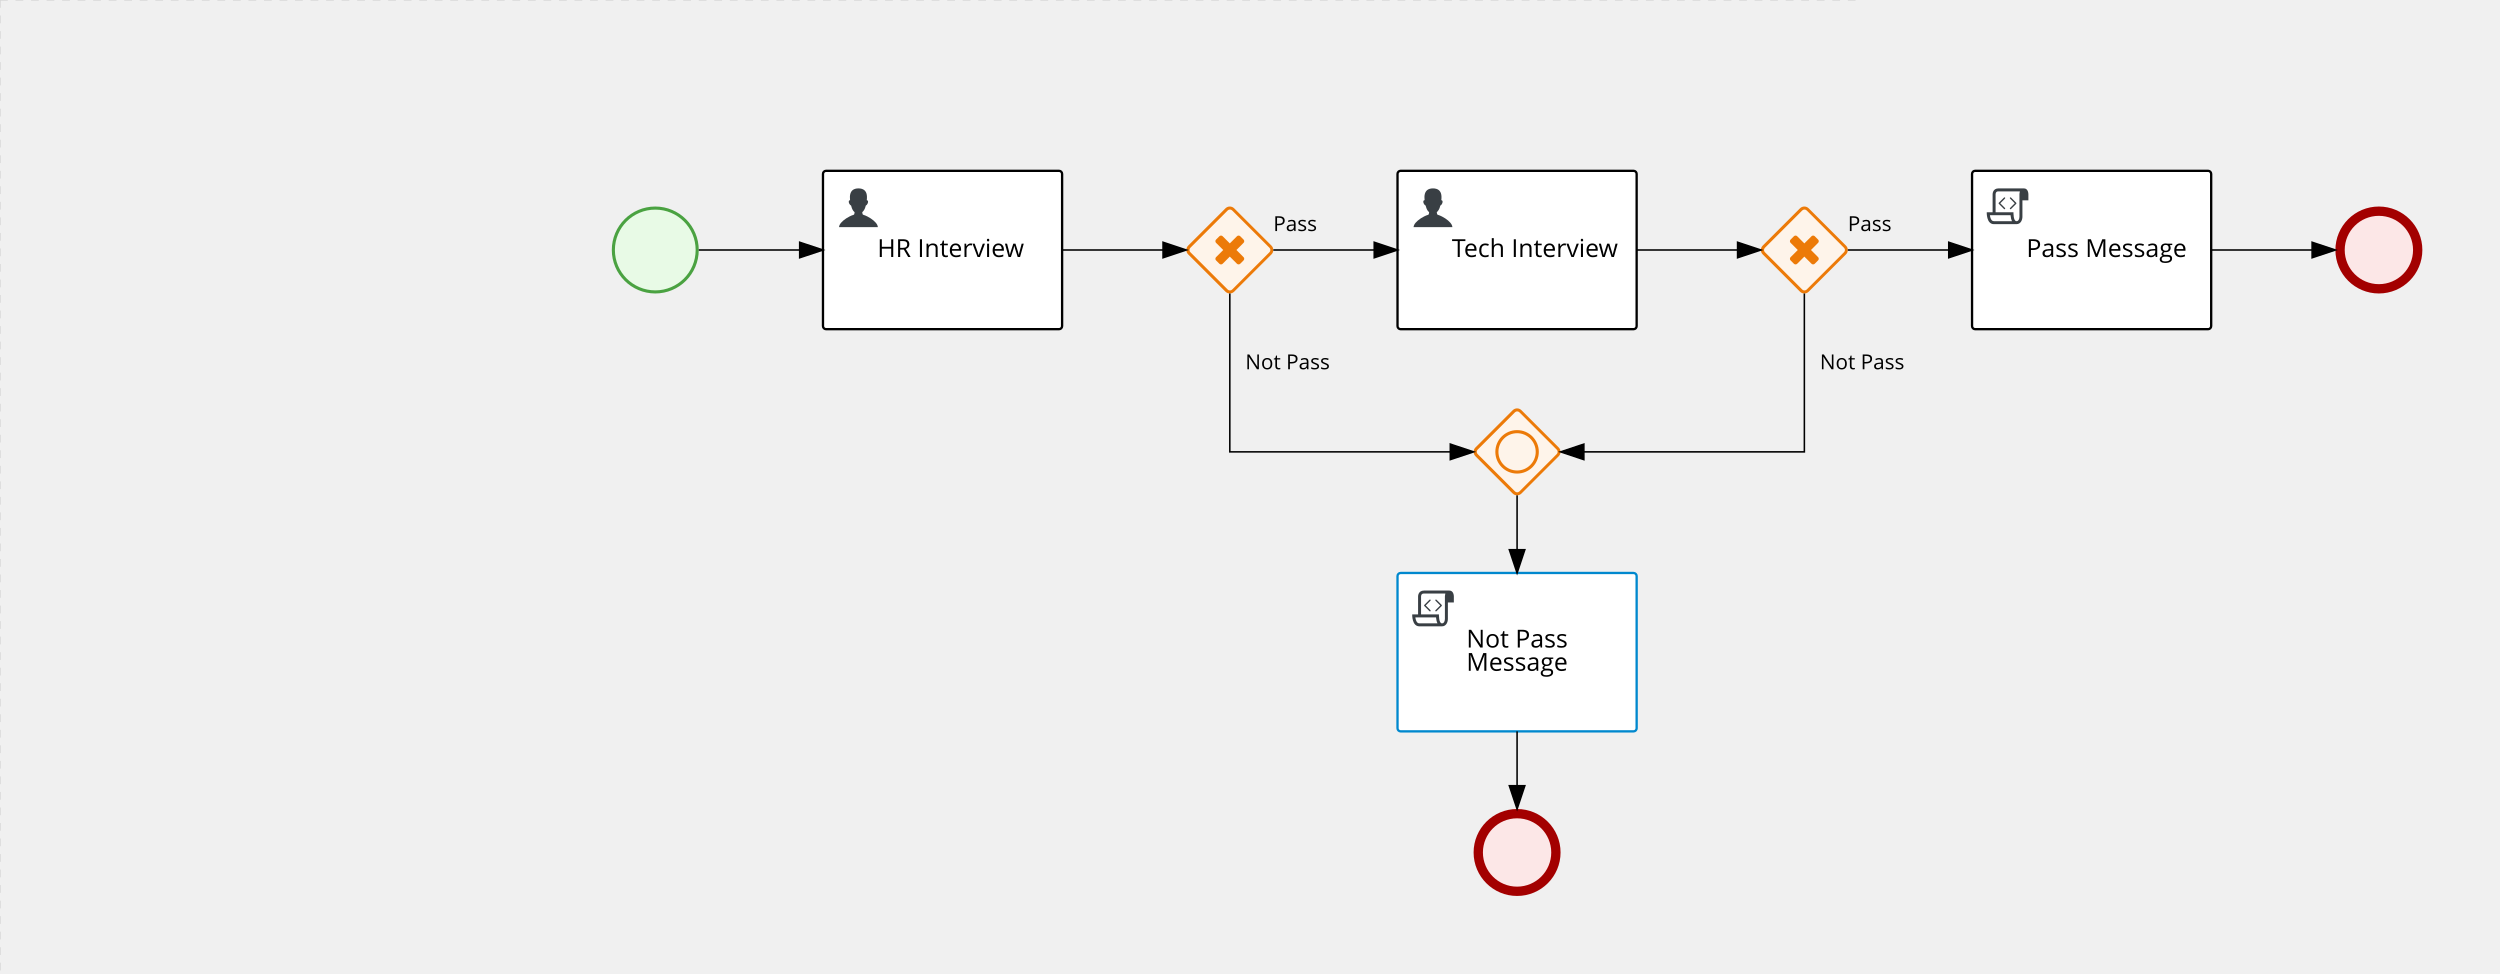
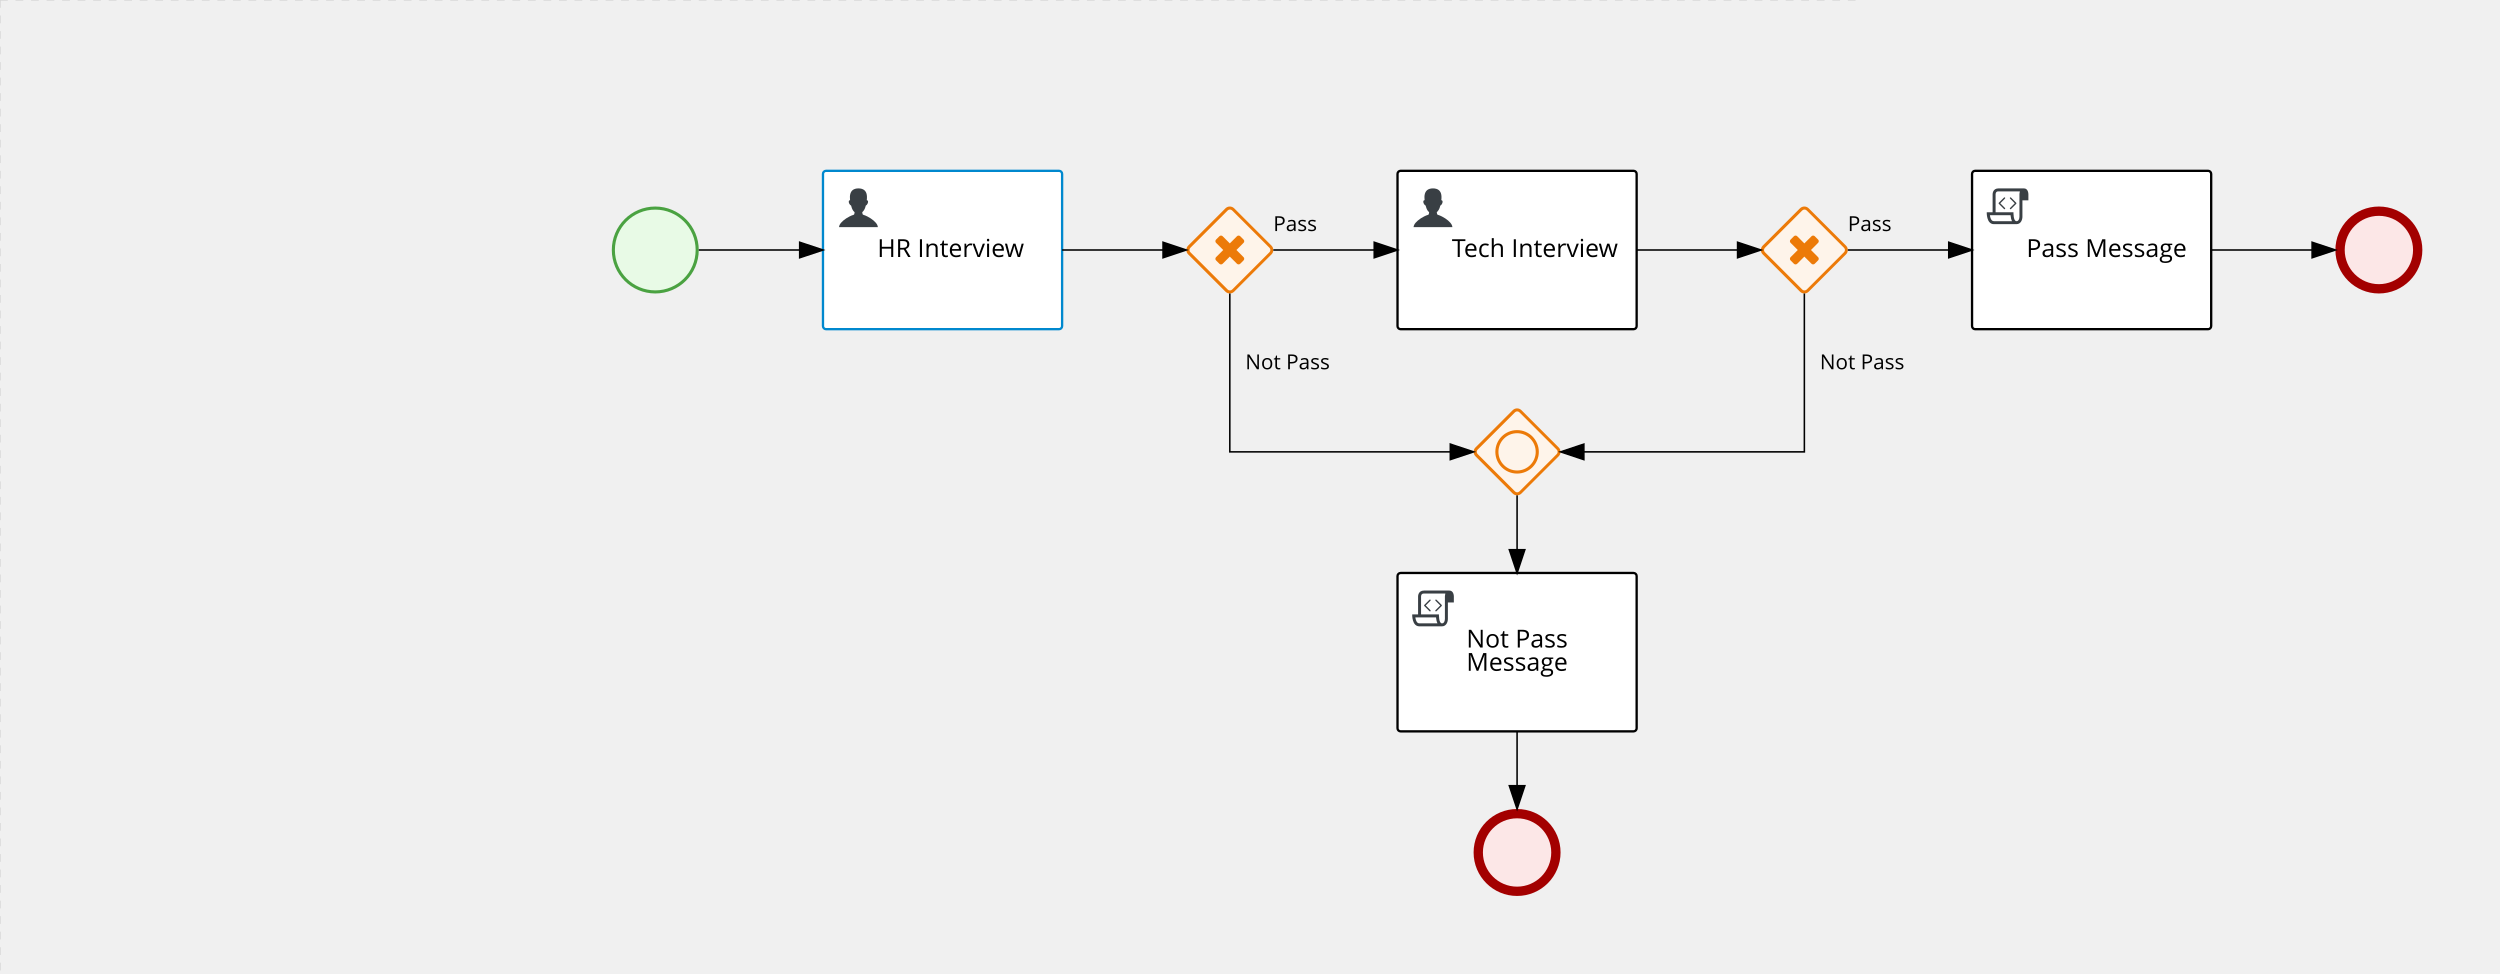
<svg xmlns="http://www.w3.org/2000/svg" version="1.1" width="1610" height="627" viewBox="0 0 1610 627">
  <defs />
  <g transform="matrix(1,0,0,1,0,0)">
    <g>
      <g>
        <g>
          <path fill="none" stroke="#d3d3d3" paint-order="fill stroke markers" d=" M 0 0 L 1200 0" stroke-miterlimit="10" stroke-opacity="0.8" stroke-dasharray="5" />
        </g>
        <g>
          <path fill="none" stroke="#d3d3d3" paint-order="fill stroke markers" d=" M 0 0 L 0 800" stroke-miterlimit="10" stroke-opacity="0.8" stroke-dasharray="5" />
        </g>
      </g>
      <g id="_39C4C77E-756A-4244-BAD0-2E248C36A363" bpmn2nodeid="_39C4C77E-756A-4244-BAD0-2E248C36A363" transform="matrix(1,0,0,1,530,110)">
        <g>
          <path fill="none" stroke="none" />
        </g>
        <g transform="matrix(1,0,0,1,0,0)">
          <path fill="#ffffff" stroke="none" id="_39C4C77E-756A-4244-BAD0-2E248C36A363?shapeType=BACKGROUND" paint-order="stroke fill markers" d=" M 2 0 L 152 0 L 152 0 A 2 2 0 0 1 154 2 L 154 100 L 154 100 A 2 2 0 0 1 152 102 L 2 102 L 2 102 A 2 2 0 0 1 0 100 L 0 2 L 0 2 A 2 2 0 0 1 2 0 Z" />
        </g>
        <g transform="matrix(1,0,0,1,0,0)">
-           <path fill="none" stroke="rgb(0,0,0)" id="_39C4C77E-756A-4244-BAD0-2E248C36A363?shapeType=BORDER&amp;renderType=STROKE" paint-order="fill stroke markers" d=" M 2 0 L 152 0 L 152 0 A 2 2 0 0 1 154 2 L 154 100 L 154 100 A 2 2 0 0 1 152 102 L 2 102 L 2 102 A 2 2 0 0 1 0 100 L 0 2 L 0 2 A 2 2 0 0 1 2 0 Z" stroke-miterlimit="10" stroke-width="1.5" stroke-dasharray="" />
+           <path fill="none" stroke="rgb(0,136,206)" id="_39C4C77E-756A-4244-BAD0-2E248C36A363?shapeType=BORDER&amp;renderType=STROKE" paint-order="fill stroke markers" d=" M 2 0 L 152 0 L 152 0 A 2 2 0 0 1 154 2 L 154 100 L 154 100 A 2 2 0 0 1 152 102 L 2 102 L 2 102 A 2 2 0 0 1 0 100 L 0 2 L 0 2 A 2 2 0 0 1 2 0 Z" stroke-miterlimit="10" stroke-width="1.5" stroke-dasharray="" />
        </g>
        <g>
          <g transform="matrix(0.06,0,0,0.06,9.4,9.4)">
            <g transform="matrix(1,0,0,1,0,0)">
              <path fill="#393f44" stroke="none" id="_39C4C77E-756A-4244-BAD0-2E248C36A363undefined" paint-order="stroke fill markers" d=" M 0 0 M 16 445.21 C 16 440.869 18.784 431.129 22.001 424.217 C 35.768 394.64 77.283 359.28 129 333.084 C 144.516 325.224 157.347 319.964 167.807 317.174 C 171.932 316.074 175.729 314.414 176.525 313.363 C 178.894 310.234 180.914 302.908 181.727 294.5 L 182.5 286.5 L 178.507 283.455 C 166.303 274.146 154.284 251.678 148.04 226.5 C 145.611 216.707 145.056 215.462 142.984 215.158 C 141.703 214.97 138.083 212.243 134.939 209.099 C 123.233 197.393 116.891 177.376 121.44 166.49 C 123.002 162.751 128.155 159.01 131.75 159.004 C 134.448 159 134.471 158.603 132.914 138.788 C 130.927 113.496 134.279 92.265 143.132 74.076 C 152.232 55.38 167.569 42.882 189.049 36.66 C 210.203 30.532 237.797 30.532 258.951 36.66 C 300.042 48.563 318.958 83.806 314.955 141 C 314.32 150.075 313.624 157.788 313.409 158.14 C 313.194 158.493 314.575 159.073 316.479 159.43 C 328.929 161.766 330.986 177.018 321.496 196.621 C 316.903 206.109 309.357 214.508 304.817 215.185 C 303.023 215.453 302.293 217.146 299.943 226.5 C 296.659 239.567 294.474 245.305 287.948 257.995 C 282.491 268.606 273.035 281.109 268.108 284.229 L 264.871 286.278 L 265.518 292.889 C 266.345 301.33 268.639 309.871 270.877 312.837 C 272.067 314.415 275.002 315.79 280.063 317.139 C 291.069 320.075 303.617 325.274 321 334.102 C 369.815 358.891 410.848 393.758 425.032 422.5 C 429.07 430.682 432 440.232 432 445.21 L 432 448 L 224 448 L 16 448 L 16 445.21 Z" />
            </g>
          </g>
        </g>
        <g transform="matrix(1,0,0,1,4.04,13.68)">
          <g transform="matrix(0.04,0,0,0.04,63.36,69.12)">
            <g transform="matrix(1,0,0,1,0,0)">
              <path fill="none" stroke="none" />
            </g>
            <g transform="matrix(1,0,0,1,0,0)">
              <path fill="none" stroke="none" />
            </g>
          </g>
        </g>
        <g transform="matrix(1,0,0,1,35,43.5)">
          <text fill="#000000" stroke="none" font-family="Open Sans" font-size="12pt" font-style="normal" font-weight="normal" text-decoration="normal" x="47.225" y="12" text-anchor="middle" dominant-baseline="alphabetic">HR Interview</text>
        </g>
      </g>
      <g id="_72C1CD7E-593E-4222-A7E7-02C69716083F" bpmn2nodeid="_72C1CD7E-593E-4222-A7E7-02C69716083F" transform="matrix(1,0,0,1,900,110)">
        <g>
          <path fill="none" stroke="none" />
        </g>
        <g transform="matrix(1,0,0,1,0,0)">
          <path fill="#ffffff" stroke="none" id="_72C1CD7E-593E-4222-A7E7-02C69716083F?shapeType=BACKGROUND" paint-order="stroke fill markers" d=" M 2 0 L 152 0 L 152 0 A 2 2 0 0 1 154 2 L 154 100 L 154 100 A 2 2 0 0 1 152 102 L 2 102 L 2 102 A 2 2 0 0 1 0 100 L 0 2 L 0 2 A 2 2 0 0 1 2 0 Z" />
        </g>
        <g transform="matrix(1,0,0,1,0,0)">
          <path fill="none" stroke="#000000" id="_72C1CD7E-593E-4222-A7E7-02C69716083F?shapeType=BORDER&amp;renderType=STROKE" paint-order="fill stroke markers" d=" M 2 0 L 152 0 L 152 0 A 2 2 0 0 1 154 2 L 154 100 L 154 100 A 2 2 0 0 1 152 102 L 2 102 L 2 102 A 2 2 0 0 1 0 100 L 0 2 L 0 2 A 2 2 0 0 1 2 0 Z" stroke-miterlimit="10" stroke-width="1.5" stroke-dasharray="" />
        </g>
        <g>
          <g transform="matrix(0.06,0,0,0.06,9.4,9.4)">
            <g transform="matrix(1,0,0,1,0,0)">
              <path fill="#393f44" stroke="none" id="_72C1CD7E-593E-4222-A7E7-02C69716083Fundefined" paint-order="stroke fill markers" d=" M 0 0 M 16 445.21 C 16 440.869 18.784 431.129 22.001 424.217 C 35.768 394.64 77.283 359.28 129 333.084 C 144.516 325.224 157.347 319.964 167.807 317.174 C 171.932 316.074 175.729 314.414 176.525 313.363 C 178.894 310.234 180.914 302.908 181.727 294.5 L 182.5 286.5 L 178.507 283.455 C 166.303 274.146 154.284 251.678 148.04 226.5 C 145.611 216.707 145.056 215.462 142.984 215.158 C 141.703 214.97 138.083 212.243 134.939 209.099 C 123.233 197.393 116.891 177.376 121.44 166.49 C 123.002 162.751 128.155 159.01 131.75 159.004 C 134.448 159 134.471 158.603 132.914 138.788 C 130.927 113.496 134.279 92.265 143.132 74.076 C 152.232 55.38 167.569 42.882 189.049 36.66 C 210.203 30.532 237.797 30.532 258.951 36.66 C 300.042 48.563 318.958 83.806 314.955 141 C 314.32 150.075 313.624 157.788 313.409 158.14 C 313.194 158.493 314.575 159.073 316.479 159.43 C 328.929 161.766 330.986 177.018 321.496 196.621 C 316.903 206.109 309.357 214.508 304.817 215.185 C 303.023 215.453 302.293 217.146 299.943 226.5 C 296.659 239.567 294.474 245.305 287.948 257.995 C 282.491 268.606 273.035 281.109 268.108 284.229 L 264.871 286.278 L 265.518 292.889 C 266.345 301.33 268.639 309.871 270.877 312.837 C 272.067 314.415 275.002 315.79 280.063 317.139 C 291.069 320.075 303.617 325.274 321 334.102 C 369.815 358.891 410.848 393.758 425.032 422.5 C 429.07 430.682 432 440.232 432 445.21 L 432 448 L 224 448 L 16 448 L 16 445.21 Z" />
            </g>
          </g>
        </g>
        <g transform="matrix(1,0,0,1,4.04,13.68)">
          <g transform="matrix(0.04,0,0,0.04,63.36,69.12)">
            <g transform="matrix(1,0,0,1,0,0)">
              <path fill="none" stroke="none" />
            </g>
            <g transform="matrix(1,0,0,1,0,0)">
              <path fill="none" stroke="none" />
            </g>
          </g>
        </g>
        <g transform="matrix(1,0,0,1,35,43.5)">
          <text fill="#000000" stroke="none" font-family="Open Sans" font-size="12pt" font-style="normal" font-weight="normal" text-decoration="normal" x="53.458" y="12" text-anchor="middle" dominant-baseline="alphabetic">Tech Interview</text>
        </g>
      </g>
      <g id="_F0174109-475C-4597-A6B0-A3A74FA87BD3" bpmn2nodeid="_F0174109-475C-4597-A6B0-A3A74FA87BD3" transform="matrix(1,0,0,1,1134,133)">
        <g>
          <path fill="none" stroke="none" />
        </g>
        <g transform="matrix(0.125,0,0,0.125,0,0)">
          <g transform="matrix(1,0,0,1,0,0)">
            <path fill="#fef4ea" stroke="none" id="_F0174109-475C-4597-A6B0-A3A74FA87BD3?shapeType=BACKGROUND" paint-order="stroke fill markers" d=" M 0 0 M 224.4 4.3 C 216.4 4.3 208.4 7.3 202.3 13.4 L 13.5 202.2 C 1.3 214.4 1.3 234.2 13.5 246.4 L 202.2 435.1 C 208.3 441.2 216.4 444.2 224.3 444.2 C 232.2 444.2 240.3 441.2 246.4 435.1 L 435.1 246.4 C 447.3 234.2 447.3 214.4 435.1 202.2 L 246.5 13.4 C 240.4 7.3 232.4 4.3 224.4 4.3 L 224.4 4.3 Z" />
          </g>
          <g>
            <g transform="matrix(1,0,0,1,0,0)">
              <g transform="matrix(1,0,0,1,0,0)">
                <path fill="#ec7a08" stroke="none" id="_F0174109-475C-4597-A6B0-A3A74FA87BD3?shapeType=BORDER&amp;renderType=FILL" paint-order="stroke fill markers" d=" M 0 0 M 20.8 212.7 L 213.3 20.2 C 219.6 13.9 229.7 13.9 235.9 20.2 L 428.4 212.7 C 434.7 219 434.7 229.1 428.4 235.3 L 235.9 427.8 C 229.6 434.1 219.5 434.1 213.3 427.8 L 20.8 235.3 C 14.5 229.1 14.5 218.9 20.8 212.7 L 20.8 212.7 Z M 0 0 M 0 224 C 0 232.1 3.1 240.3 9.3 246.5 L 201.5 438.7 C 213.9 451.1 234.1 451.1 246.5 438.7 L 438.7 246.5 C 444.9 240.3 448 232.1 448 224 C 448 215.9 444.9 207.7 438.7 201.5 L 246.5 9.3 C 234.1 -3.1 213.9 -3.1 201.5 9.3 L 9.3 201.5 C 3.1 207.7 0 215.9 0 224 L 0 224 Z" />
              </g>
            </g>
          </g>
          <g>
            <g transform="matrix(1,0,0,1,0,0)">
              <g transform="matrix(1,0,0,1,0,0)">
                <path fill="#ec7a08" stroke="none" id="_F0174109-475C-4597-A6B0-A3A74FA87BD3undefined" paint-order="stroke fill markers" d=" M 0 0 M 298.2 269.2 C 298.2 272.6 297.1 275.3 294.7 277.7 L 277.7 294.7 C 275.3 297.1 272.6 298.2 269.2 298.2 C 265.8 298.2 263.1 297.1 260.7 294.7 L 224 258 L 187.2 294.8 C 184.8 297.2 182.1 298.3 178.7 298.3 C 175.3 298.3 172.6 297.2 170.2 294.8 L 153.2 277.8 C 150.8 275.4 149.7 272.7 149.7 269.3 C 149.7 265.9 150.8 263.2 153.2 260.8 L 190 224 L 153.2 187.2 C 150.8 184.8 149.7 182 149.7 178.7 C 149.7 175.3 150.8 172.5 153.2 170.2 L 170.2 153.2 C 172.6 150.8 175.3 149.7 178.7 149.7 C 182.1 149.7 184.8 150.8 187.2 153.2 L 224 190 L 260.8 153.2 C 263.2 150.8 265.9 149.7 269.3 149.7 C 272.7 149.7 275.4 150.8 277.8 153.2 L 294.8 170.2 C 297.2 172.5 298.3 175.3 298.3 178.7 C 298.3 182 297.2 184.8 294.8 187.2 L 258 224 L 294.8 260.8 C 297.1 263.1 298.2 265.9 298.2 269.2 Z" />
              </g>
            </g>
          </g>
        </g>
        <g transform="matrix(1,0,0,1,28,61)" />
      </g>
      <g id="_C4494EA7-75FB-46E6-9B19-81909D57C783" bpmn2nodeid="_C4494EA7-75FB-46E6-9B19-81909D57C783" transform="matrix(1,0,0,1,1270,110)">
        <g>
          <path fill="none" stroke="none" />
        </g>
        <g transform="matrix(1,0,0,1,0,0)">
          <path fill="#ffffff" stroke="none" id="_C4494EA7-75FB-46E6-9B19-81909D57C783?shapeType=BACKGROUND" paint-order="stroke fill markers" d=" M 2 0 L 152 0 L 152 0 A 2 2 0 0 1 154 2 L 154 100 L 154 100 A 2 2 0 0 1 152 102 L 2 102 L 2 102 A 2 2 0 0 1 0 100 L 0 2 L 0 2 A 2 2 0 0 1 2 0 Z" />
        </g>
        <g transform="matrix(1,0,0,1,0,0)">
          <path fill="none" stroke="#000000" id="_C4494EA7-75FB-46E6-9B19-81909D57C783?shapeType=BORDER&amp;renderType=STROKE" paint-order="fill stroke markers" d=" M 2 0 L 152 0 L 152 0 A 2 2 0 0 1 154 2 L 154 100 L 154 100 A 2 2 0 0 1 152 102 L 2 102 L 2 102 A 2 2 0 0 1 0 100 L 0 2 L 0 2 A 2 2 0 0 1 2 0 Z" stroke-miterlimit="10" stroke-width="1.5" stroke-dasharray="" />
        </g>
        <g>
          <g transform="matrix(0.06,0,0,0.06,9.4,9.4)">
            <g transform="matrix(1,0,0,1,0,0)">
              <path fill="#393f44" stroke="none" id="_C4494EA7-75FB-46E6-9B19-81909D57C783undefined" paint-order="stroke fill markers" d=" M 0 0 M 197.3 130.2 C 194.4 127.3 189.6 127.3 186.7 130.2 L 130.2 186.7 C 127.3 189.6 127.3 194.4 130.2 197.3 L 186.7 253.8 C 188.1 255.3 190.1 256 192 256 C 193.9 256 195.9 255.3 197.3 253.7 C 200.2 250.8 200.2 246 197.3 243.1 L 146.2 192 L 197.3 140.8 C 200.2 137.9 200.2 133.1 197.3 130.2 Z" />
            </g>
            <g transform="matrix(1,0,0,1,0,0)">
              <path fill="#393f44" stroke="none" id="_C4494EA7-75FB-46E6-9B19-81909D57C783undefined" paint-order="stroke fill markers" d=" M 0 0 M 261.3 130.2 C 258.4 127.3 253.6 127.3 250.7 130.2 C 247.8 133.1 247.8 137.9 250.7 140.8 L 301.8 191.9 L 250.7 243 C 247.8 245.9 247.8 250.7 250.7 253.6 C 252.1 255.3 254.1 256 256 256 C 257.9 256 259.9 255.3 261.3 253.8 L 317.8 197.3 C 320.7 194.4 320.7 189.6 317.8 186.7 L 261.3 130.2 Z" />
            </g>
            <g transform="matrix(1,0,0,1,0,0)">
              <path fill="#393f44" stroke="none" id="_C4494EA7-75FB-46E6-9B19-81909D57C783undefined" paint-order="stroke fill markers" d=" M 0 0 M 400 32 C 400 32 152.8 32 128 32 C 62 32 64 96 64 96 L 64 288 L 1 288 C 1 288 -4 416 78 416 L 320 416 C 368 416 384 368 384 336 C 384 314.2 384 224.4 384 160 L 448 160 L 448 96 C 448 96 449 32 400 32 Z M 0 0 M 78 383.9 C 68.5 383.9 61.6 381.1 55.5 374.9 C 43.4 362.4 37.5 339.6 34.9 320 L 256.9 320 C 257.1 322.7 257.3 325.4 257.6 328.2 C 260 351.6 264.7 370.1 271.9 383.9 L 78 383.9 L 78 383.9 Z M 0 0 M 352 336 C 352 345.9 349.6 360.3 342.9 371 C 337.2 380.1 330.4 384 320 384 C 285 384 288 288 288 288 L 96 288 L 96 96 L 96 95.9 L 96 95.1 C 96 90.6 97.6 78.3 104.7 71.2 C 106.5 69.4 111.9 64 128 64 L 356.5 64 C 354.4 72.8 352.8 81.8 352.2 89.9 C 352.2 90.5 352.1 91.1 352.1 91.7 C 352.1 92 352.1 92.3 352.1 92.6 C 352 94.8 352 96 352 96 L 352 160 L 352 336 Z" />
            </g>
          </g>
        </g>
        <g transform="matrix(1,0,0,1,35,43.5)">
          <text fill="#000000" stroke="none" font-family="Open Sans" font-size="12pt" font-style="normal" font-weight="normal" text-decoration="normal" x="51.65" y="12" text-anchor="middle" dominant-baseline="alphabetic">Pass Message</text>
        </g>
      </g>
      <g id="_AD64CF63-BD34-430C-80EF-706E9D7FDB7C" bpmn2nodeid="_AD64CF63-BD34-430C-80EF-706E9D7FDB7C" transform="matrix(1,0,0,1,1504,133)">
        <g>
          <path fill="none" stroke="none" />
        </g>
        <g transform="matrix(0.125,0,0,0.125,0,0)">
          <g transform="matrix(1,0,0,1,0,0)">
            <path fill="#fce7e7" stroke="none" id="_AD64CF63-BD34-430C-80EF-706E9D7FDB7C?shapeType=BACKGROUND" paint-order="stroke fill markers" d=" M 0 0 M 444 224 C 444 263.9 434.2 300.8 414.4 334.5 C 394.7 368.2 368 394.9 334.4 414.5 C 300.8 434.1 263.9 444 224 444 C 184.1 444 147.2 434.2 113.5 414.4 C 79.8 394.7 53.1 368 33.5 334.4 C 13.9 300.8 4 263.9 4 224 C 4 184.1 13.8 147.2 33.6 113.5 C 53.4 79.8 80.1 53.1 113.6 33.5 C 147.1 13.9 184.1 4 224 4 C 263.9 4 300.8 13.8 334.5 33.6 C 368.2 53.4 394.9 80.1 414.5 113.6 C 434.1 147.1 444 184.1 444 224 Z" />
          </g>
          <g>
            <g transform="matrix(1,0,0,1,0,0)">
              <g transform="matrix(1,0,0,1,0,0)">
                <path fill="#a30000" stroke="none" id="_AD64CF63-BD34-430C-80EF-706E9D7FDB7C?shapeType=BORDER&amp;renderType=FILL" paint-order="stroke fill markers" d=" M 0 0 M 224 0 C 100.3 0 0 100.3 0 224 C 0 347.7 100.3 448 224 448 C 347.7 448 448 347.7 448 224 C 448 100.3 347.7 0 224 0 Z M 0 0 M 224 400 C 126.8 400 48 321.2 48 224 C 48 126.8 126.8 48 224 48 C 321.2 48 400 126.8 400 224 C 400 321.2 321.2 400 224 400 Z" />
              </g>
            </g>
          </g>
        </g>
        <g transform="matrix(1,0,0,1,28,61)" />
      </g>
-       <g id="_D5FBF31A-A89D-45B8-A7F6-649CD96516F1" bpmn2nodeid="_D5FBF31A-A89D-45B8-A7F6-649CD96516F1" transform="matrix(1,0,0,1,394,133)">
-         <g>
-           <path fill="none" stroke="none" />
-         </g>
-         <g transform="matrix(0.125,0,0,0.125,0,0)">
-           <g transform="matrix(1,0,0,1,0,0)">
-             <path fill="#e8fae6" stroke="none" id="_D5FBF31A-A89D-45B8-A7F6-649CD96516F1?shapeType=BACKGROUND" paint-order="stroke fill markers" d=" M 0 0 M 444 224 C 444 263.9 434.2 300.8 414.4 334.5 C 394.7 368.2 368 394.9 334.4 414.5 C 300.8 434.1 263.9 444 224 444 C 184.1 444 147.2 434.2 113.5 414.4 C 79.8 394.7 53.1 368 33.5 334.4 C 13.9 300.8 4 263.9 4 224 C 4 184.1 13.8 147.2 33.6 113.5 C 53.4 79.8 80.1 53.1 113.6 33.5 C 147.1 13.9 184.1 4 224 4 C 263.9 4 300.8 13.8 334.5 33.6 C 368.2 53.4 394.9 80.1 414.5 113.6 C 434.1 147.1 444 184.1 444 224 Z" />
-           </g>
-           <g>
-             <g transform="matrix(1,0,0,1,0,0)">
-               <g transform="matrix(1,0,0,1,0,0)">
-                 <path fill="#4aa241" stroke="none" id="_D5FBF31A-A89D-45B8-A7F6-649CD96516F1?shapeType=BORDER&amp;renderType=FILL" paint-order="stroke fill markers" d=" M 0 0 M 224 0 C 100.3 0 0 100.3 0 224 C 0 347.7 100.3 448 224 448 C 347.7 448 448 347.7 448 224 C 448 100.3 347.7 0 224 0 Z M 0 0 M 224 432 C 109.1 432 16 338.9 16 224 C 16 109.1 109.1 16 224 16 C 338.9 16 432 109.1 432 224 C 432 338.9 338.9 432 224 432 Z" />
-               </g>
-             </g>
-           </g>
-         </g>
-         <g transform="matrix(1,0,0,1,28,61)" />
-       </g>
      <g id="_49030599-C773-47B0-A893-4FF0A0EE132A" bpmn2nodeid="_49030599-C773-47B0-A893-4FF0A0EE132A" transform="matrix(1,0,0,1,949,263)">
        <g>
          <path fill="none" stroke="none" />
        </g>
        <g transform="matrix(0.125,0,0,0.125,0,0)">
          <g transform="matrix(1,0,0,1,0,0)">
            <path fill="#fef4ea" stroke="none" id="_49030599-C773-47B0-A893-4FF0A0EE132A?shapeType=BACKGROUND" paint-order="stroke fill markers" d=" M 0 0 M 224.4 4.3 C 216.4 4.3 208.4 7.3 202.3 13.4 L 13.5 202.2 C 1.3 214.4 1.3 234.2 13.5 246.4 L 202.2 435.1 C 208.3 441.2 216.4 444.2 224.3 444.2 C 232.2 444.2 240.3 441.2 246.4 435.1 L 435.1 246.4 C 447.3 234.2 447.3 214.4 435.1 202.2 L 246.5 13.4 C 240.4 7.3 232.4 4.3 224.4 4.3 L 224.4 4.3 Z" />
          </g>
          <g>
            <g transform="matrix(1,0,0,1,0,0)">
              <g transform="matrix(1,0,0,1,0,0)">
                <path fill="#ec7a08" stroke="none" id="_49030599-C773-47B0-A893-4FF0A0EE132A?shapeType=BORDER&amp;renderType=FILL" paint-order="stroke fill markers" d=" M 0 0 M 20.8 212.7 L 213.3 20.2 C 219.6 13.9 229.7 13.9 235.9 20.2 L 428.4 212.7 C 434.7 219 434.7 229.1 428.4 235.3 L 235.9 427.8 C 229.6 434.1 219.5 434.1 213.3 427.8 L 20.8 235.3 C 14.5 229.1 14.5 218.9 20.8 212.7 L 20.8 212.7 Z M 0 0 M 0 224 C 0 232.1 3.1 240.3 9.3 246.5 L 201.5 438.7 C 213.9 451.1 234.1 451.1 246.5 438.7 L 438.7 246.5 C 444.9 240.3 448 232.1 448 224 C 448 215.9 444.9 207.7 438.7 201.5 L 246.5 9.3 C 234.1 -3.1 213.9 -3.1 201.5 9.3 L 9.3 201.5 C 3.1 207.7 0 215.9 0 224 L 0 224 Z" />
              </g>
            </g>
          </g>
          <g>
            <g transform="matrix(1,0,0,1,0,0)">
              <g transform="matrix(1,0,0,1,0,0)">
                <path fill="#ec7a08" stroke="none" id="_49030599-C773-47B0-A893-4FF0A0EE132Aundefined" paint-order="stroke fill markers" d=" M 0 0 M 224 127.9 C 249.6 127.9 273.8 137.9 291.9 156 C 310 174.2 320 198.3 320 223.9 C 320 249.5 310 273.6 291.9 291.8 C 273.8 309.9 249.7 319.9 224 319.9 C 198.3 319.9 174.2 309.9 156.1 291.8 C 138 273.7 128 249.6 128 223.9 C 128 198.2 138 174.1 156.1 156 C 174.2 137.9 198.4 127.9 224 127.9 M 224 111.9 C 162.1 111.9 112 162 112 223.9 C 112 285.8 162.1 335.9 224 335.9 C 285.9 335.9 336 285.8 336 223.9 C 336 162 285.9 111.9 224 111.9 L 224 111.9 Z" />
              </g>
            </g>
          </g>
        </g>
        <g transform="matrix(1,0,0,1,28,61)" />
      </g>
      <g id="_37DAB885-6AAC-494F-9093-4384BA86DE7D" bpmn2nodeid="_37DAB885-6AAC-494F-9093-4384BA86DE7D" transform="matrix(1,0,0,1,949,521)">
        <g>
          <path fill="none" stroke="none" />
        </g>
        <g transform="matrix(0.125,0,0,0.125,0,0)">
          <g transform="matrix(1,0,0,1,0,0)">
            <path fill="#fce7e7" stroke="none" id="_37DAB885-6AAC-494F-9093-4384BA86DE7D?shapeType=BACKGROUND" paint-order="stroke fill markers" d=" M 0 0 M 444 224 C 444 263.9 434.2 300.8 414.4 334.5 C 394.7 368.2 368 394.9 334.4 414.5 C 300.8 434.1 263.9 444 224 444 C 184.1 444 147.2 434.2 113.5 414.4 C 79.8 394.7 53.1 368 33.5 334.4 C 13.9 300.8 4 263.9 4 224 C 4 184.1 13.8 147.2 33.6 113.5 C 53.4 79.8 80.1 53.1 113.6 33.5 C 147.1 13.9 184.1 4 224 4 C 263.9 4 300.8 13.8 334.5 33.6 C 368.2 53.4 394.9 80.1 414.5 113.6 C 434.1 147.1 444 184.1 444 224 Z" />
          </g>
          <g>
            <g transform="matrix(1,0,0,1,0,0)">
              <g transform="matrix(1,0,0,1,0,0)">
                <path fill="#a30000" stroke="none" id="_37DAB885-6AAC-494F-9093-4384BA86DE7D?shapeType=BORDER&amp;renderType=FILL" paint-order="stroke fill markers" d=" M 0 0 M 224 0 C 100.3 0 0 100.3 0 224 C 0 347.7 100.3 448 224 448 C 347.7 448 448 347.7 448 224 C 448 100.3 347.7 0 224 0 Z M 0 0 M 224 400 C 126.8 400 48 321.2 48 224 C 48 126.8 126.8 48 224 48 C 321.2 48 400 126.8 400 224 C 400 321.2 321.2 400 224 400 Z" />
              </g>
            </g>
          </g>
        </g>
        <g transform="matrix(1,0,0,1,28,61)" />
      </g>
      <g id="_BB8225F8-91CF-4ED3-A993-A6C92FDE6A53" bpmn2nodeid="_BB8225F8-91CF-4ED3-A993-A6C92FDE6A53" transform="matrix(1,0,0,1,764,133)">
        <g>
          <path fill="none" stroke="none" />
        </g>
        <g transform="matrix(0.125,0,0,0.125,0,0)">
          <g transform="matrix(1,0,0,1,0,0)">
            <path fill="#fef4ea" stroke="none" id="_BB8225F8-91CF-4ED3-A993-A6C92FDE6A53?shapeType=BACKGROUND" paint-order="stroke fill markers" d=" M 0 0 M 224.4 4.3 C 216.4 4.3 208.4 7.3 202.3 13.4 L 13.5 202.2 C 1.3 214.4 1.3 234.2 13.5 246.4 L 202.2 435.1 C 208.3 441.2 216.4 444.2 224.3 444.2 C 232.2 444.2 240.3 441.2 246.4 435.1 L 435.1 246.4 C 447.3 234.2 447.3 214.4 435.1 202.2 L 246.5 13.4 C 240.4 7.3 232.4 4.3 224.4 4.3 L 224.4 4.3 Z" />
          </g>
          <g>
            <g transform="matrix(1,0,0,1,0,0)">
              <g transform="matrix(1,0,0,1,0,0)">
                <path fill="#ec7a08" stroke="none" id="_BB8225F8-91CF-4ED3-A993-A6C92FDE6A53?shapeType=BORDER&amp;renderType=FILL" paint-order="stroke fill markers" d=" M 0 0 M 20.8 212.7 L 213.3 20.2 C 219.6 13.9 229.7 13.9 235.9 20.2 L 428.4 212.7 C 434.7 219 434.7 229.1 428.4 235.3 L 235.9 427.8 C 229.6 434.1 219.5 434.1 213.3 427.8 L 20.8 235.3 C 14.5 229.1 14.5 218.9 20.8 212.7 L 20.8 212.7 Z M 0 0 M 0 224 C 0 232.1 3.1 240.3 9.3 246.5 L 201.5 438.7 C 213.9 451.1 234.1 451.1 246.5 438.7 L 438.7 246.5 C 444.9 240.3 448 232.1 448 224 C 448 215.9 444.9 207.7 438.7 201.5 L 246.5 9.3 C 234.1 -3.1 213.9 -3.1 201.5 9.3 L 9.3 201.5 C 3.1 207.7 0 215.9 0 224 L 0 224 Z" />
              </g>
            </g>
          </g>
          <g>
            <g transform="matrix(1,0,0,1,0,0)">
              <g transform="matrix(1,0,0,1,0,0)">
                <path fill="#ec7a08" stroke="none" id="_BB8225F8-91CF-4ED3-A993-A6C92FDE6A53undefined" paint-order="stroke fill markers" d=" M 0 0 M 298.2 269.2 C 298.2 272.6 297.1 275.3 294.7 277.7 L 277.7 294.7 C 275.3 297.1 272.6 298.2 269.2 298.2 C 265.8 298.2 263.1 297.1 260.7 294.7 L 224 258 L 187.2 294.8 C 184.8 297.2 182.1 298.3 178.7 298.3 C 175.3 298.3 172.6 297.2 170.2 294.8 L 153.2 277.8 C 150.8 275.4 149.7 272.7 149.7 269.3 C 149.7 265.9 150.8 263.2 153.2 260.8 L 190 224 L 153.2 187.2 C 150.8 184.8 149.7 182 149.7 178.7 C 149.7 175.3 150.8 172.5 153.2 170.2 L 170.2 153.2 C 172.6 150.8 175.3 149.7 178.7 149.7 C 182.1 149.7 184.8 150.8 187.2 153.2 L 224 190 L 260.8 153.2 C 263.2 150.8 265.9 149.7 269.3 149.7 C 272.7 149.7 275.4 150.8 277.8 153.2 L 294.8 170.2 C 297.2 172.5 298.3 175.3 298.3 178.7 C 298.3 182 297.2 184.8 294.8 187.2 L 258 224 L 294.8 260.8 C 297.1 263.1 298.2 265.9 298.2 269.2 Z" />
              </g>
            </g>
          </g>
        </g>
        <g transform="matrix(1,0,0,1,28,61)" />
      </g>
      <g id="_7A5BB630-DA3B-47B3-8FCC-79FFB5E527A9" bpmn2nodeid="_7A5BB630-DA3B-47B3-8FCC-79FFB5E527A9" transform="matrix(1,0,0,1,900,369)">
        <g>
          <path fill="none" stroke="none" />
        </g>
        <g transform="matrix(1,0,0,1,0,0)">
          <path fill="#ffffff" stroke="none" id="_7A5BB630-DA3B-47B3-8FCC-79FFB5E527A9?shapeType=BACKGROUND" paint-order="stroke fill markers" d=" M 2 0 L 152 0 L 152 0 A 2 2 0 0 1 154 2 L 154 100 L 154 100 A 2 2 0 0 1 152 102 L 2 102 L 2 102 A 2 2 0 0 1 0 100 L 0 2 L 0 2 A 2 2 0 0 1 2 0 Z" />
        </g>
        <g transform="matrix(1,0,0,1,0,0)">
-           <path fill="none" stroke="rgb(0,136,206)" id="_7A5BB630-DA3B-47B3-8FCC-79FFB5E527A9?shapeType=BORDER&amp;renderType=STROKE" paint-order="fill stroke markers" d=" M 2 0 L 152 0 L 152 0 A 2 2 0 0 1 154 2 L 154 100 L 154 100 A 2 2 0 0 1 152 102 L 2 102 L 2 102 A 2 2 0 0 1 0 100 L 0 2 L 0 2 A 2 2 0 0 1 2 0 Z" stroke-miterlimit="10" stroke-width="1.5" stroke-dasharray="" />
+           <path fill="none" stroke="#000000" id="_7A5BB630-DA3B-47B3-8FCC-79FFB5E527A9?shapeType=BORDER&amp;renderType=STROKE" paint-order="fill stroke markers" d=" M 2 0 L 152 0 L 152 0 A 2 2 0 0 1 154 2 L 154 100 L 154 100 A 2 2 0 0 1 152 102 L 2 102 L 2 102 A 2 2 0 0 1 0 100 L 0 2 L 0 2 A 2 2 0 0 1 2 0 Z" stroke-miterlimit="10" stroke-width="1.5" stroke-dasharray="" />
        </g>
        <g>
          <g transform="matrix(0.06,0,0,0.06,9.4,9.4)">
            <g transform="matrix(1,0,0,1,0,0)">
              <path fill="#393f44" stroke="none" id="_7A5BB630-DA3B-47B3-8FCC-79FFB5E527A9undefined" paint-order="stroke fill markers" d=" M 0 0 M 197.3 130.2 C 194.4 127.3 189.6 127.3 186.7 130.2 L 130.2 186.7 C 127.3 189.6 127.3 194.4 130.2 197.3 L 186.7 253.8 C 188.1 255.3 190.1 256 192 256 C 193.9 256 195.9 255.3 197.3 253.7 C 200.2 250.8 200.2 246 197.3 243.1 L 146.2 192 L 197.3 140.8 C 200.2 137.9 200.2 133.1 197.3 130.2 Z" />
            </g>
            <g transform="matrix(1,0,0,1,0,0)">
              <path fill="#393f44" stroke="none" id="_7A5BB630-DA3B-47B3-8FCC-79FFB5E527A9undefined" paint-order="stroke fill markers" d=" M 0 0 M 261.3 130.2 C 258.4 127.3 253.6 127.3 250.7 130.2 C 247.8 133.1 247.8 137.9 250.7 140.8 L 301.8 191.9 L 250.7 243 C 247.8 245.9 247.8 250.7 250.7 253.6 C 252.1 255.3 254.1 256 256 256 C 257.9 256 259.9 255.3 261.3 253.8 L 317.8 197.3 C 320.7 194.4 320.7 189.6 317.8 186.7 L 261.3 130.2 Z" />
            </g>
            <g transform="matrix(1,0,0,1,0,0)">
              <path fill="#393f44" stroke="none" id="_7A5BB630-DA3B-47B3-8FCC-79FFB5E527A9undefined" paint-order="stroke fill markers" d=" M 0 0 M 400 32 C 400 32 152.8 32 128 32 C 62 32 64 96 64 96 L 64 288 L 1 288 C 1 288 -4 416 78 416 L 320 416 C 368 416 384 368 384 336 C 384 314.2 384 224.4 384 160 L 448 160 L 448 96 C 448 96 449 32 400 32 Z M 0 0 M 78 383.9 C 68.5 383.9 61.6 381.1 55.5 374.9 C 43.4 362.4 37.5 339.6 34.9 320 L 256.9 320 C 257.1 322.7 257.3 325.4 257.6 328.2 C 260 351.6 264.7 370.1 271.9 383.9 L 78 383.9 L 78 383.9 Z M 0 0 M 352 336 C 352 345.9 349.6 360.3 342.9 371 C 337.2 380.1 330.4 384 320 384 C 285 384 288 288 288 288 L 96 288 L 96 96 L 96 95.9 L 96 95.1 C 96 90.6 97.6 78.3 104.7 71.2 C 106.5 69.4 111.9 64 128 64 L 356.5 64 C 354.4 72.8 352.8 81.8 352.2 89.9 C 352.2 90.5 352.1 91.1 352.1 91.7 C 352.1 92 352.1 92.3 352.1 92.6 C 352 94.8 352 96 352 96 L 352 160 L 352 336 Z" />
            </g>
          </g>
        </g>
        <g transform="matrix(1,0,0,1,42.25834,36)">
          <text fill="#000000" stroke="none" font-family="Open Sans" font-size="12pt" font-style="normal" font-weight="normal" text-decoration="normal" x="34.742" y="12" text-anchor="middle" dominant-baseline="alphabetic">Not Pass </text>
          <text fill="#000000" stroke="none" font-family="Open Sans" font-size="12pt" font-style="normal" font-weight="normal" text-decoration="normal" x="34.742" y="27" text-anchor="middle" dominant-baseline="alphabetic">Message </text>
        </g>
      </g>
-       <g id="_62F92AAA-D00E-4C59-B091-E52451AF1FBF" bpmn2nodeid="_62F92AAA-D00E-4C59-B091-E52451AF1FBF">
-         <g>
-           <path fill="none" stroke="#000000" paint-order="fill stroke markers" d=" M 450 161 L 515 161" stroke-miterlimit="10" stroke-dasharray="" />
-         </g>
-         <g transform="matrix(1,0,0,1,450,161)" />
-         <g transform="matrix(6.123233995736766e-17,1,-1,6.123233995736766e-17,530,156)">
-           <path fill="#000000" stroke="#000000" paint-order="fill stroke markers" d=" M 10 15 L 0 15 L 5 0 Z" stroke-miterlimit="10" stroke-dasharray="" />
-         </g>
-         <g transform="matrix(1,0,0,1,450,151)" />
-       </g>
      <g id="_88FC3870-25FD-4470-98C8-02C56E323BDC" bpmn2nodeid="_88FC3870-25FD-4470-98C8-02C56E323BDC">
        <g>
          <path fill="none" stroke="#000000" paint-order="fill stroke markers" d=" M 684 161 L 749 161" stroke-miterlimit="10" stroke-dasharray="" />
        </g>
        <g transform="matrix(1,0,0,1,684,161)" />
        <g transform="matrix(6.123233995736766e-17,1,-1,6.123233995736766e-17,764,156)">
          <path fill="#000000" stroke="#000000" paint-order="fill stroke markers" d=" M 10 15 L 0 15 L 5 0 Z" stroke-miterlimit="10" stroke-dasharray="" />
        </g>
        <g transform="matrix(1,0,0,1,684,151)" />
      </g>
+       <g id="_023350BA-6A63-4984-A90C-E1331C0644EF" bpmn2nodeid="_023350BA-6A63-4984-A90C-E1331C0644EF">
+         <g>
+           <path fill="none" stroke="#000000" paint-order="fill stroke markers" d=" M 820 161 L 885 161" stroke-miterlimit="10" stroke-dasharray="" />
+         </g>
+         <g transform="matrix(1,0,0,1,820,161)" />
+         <g transform="matrix(6.123233995736766e-17,1,-1,6.123233995736766e-17,900,156)">
+           <path fill="#000000" stroke="#000000" paint-order="fill stroke markers" d=" M 10 15 L 0 15 L 5 0 Z" stroke-miterlimit="10" stroke-dasharray="" />
+         </g>
+         <g transform="matrix(1,0,0,1,820,140)">
+           <text fill="#000000" stroke="none" font-family="Open Sans" font-size="10pt" font-style="normal" font-weight="normal" text-decoration="normal" x="0" y="8.8" text-anchor="start" dominant-baseline="alphabetic">Pass               </text>
+         </g>
+       </g>
+       <g id="_66A5C997-34C2-4761-AA19-85FE652DF6A9" bpmn2nodeid="_66A5C997-34C2-4761-AA19-85FE652DF6A9">
+         <g>
+           <path fill="none" stroke="#000000" paint-order="fill stroke markers" d=" M 1054 161 L 1119 161" stroke-miterlimit="10" stroke-dasharray="" />
+         </g>
+         <g transform="matrix(1,0,0,1,1054,161)" />
+         <g transform="matrix(6.123233995736766e-17,1,-1,6.123233995736766e-17,1134,156)">
+           <path fill="#000000" stroke="#000000" paint-order="fill stroke markers" d=" M 10 15 L 0 15 L 5 0 Z" stroke-miterlimit="10" stroke-dasharray="" />
+         </g>
+         <g transform="matrix(1,0,0,1,1054,151)" />
+       </g>
+       <g id="_9D400F7C-3710-4992-979B-F25D1F2EC0DE" bpmn2nodeid="_9D400F7C-3710-4992-979B-F25D1F2EC0DE">
+         <g>
+           <path fill="none" stroke="#000000" paint-order="fill stroke markers" d=" M 1190 161 L 1255 161" stroke-miterlimit="10" stroke-dasharray="" />
+         </g>
+         <g transform="matrix(1,0,0,1,1190,161)" />
+         <g transform="matrix(6.123233995736766e-17,1,-1,6.123233995736766e-17,1270,156)">
+           <path fill="#000000" stroke="#000000" paint-order="fill stroke markers" d=" M 10 15 L 0 15 L 5 0 Z" stroke-miterlimit="10" stroke-dasharray="" />
+         </g>
+         <g transform="matrix(1,0,0,1,1190,140)">
+           <text fill="#000000" stroke="none" font-family="Open Sans" font-size="10pt" font-style="normal" font-weight="normal" text-decoration="normal" x="0" y="8.8" text-anchor="start" dominant-baseline="alphabetic">Pass               </text>
+         </g>
+       </g>
+       <g id="_9FFB6D33-8C9C-440A-BFBA-59101C92B0B2" bpmn2nodeid="_9FFB6D33-8C9C-440A-BFBA-59101C92B0B2">
+         <g>
+           <path fill="none" stroke="#000000" paint-order="fill stroke markers" d=" M 1424 161 L 1489 161" stroke-miterlimit="10" stroke-dasharray="" />
+         </g>
+         <g transform="matrix(1,0,0,1,1424,161)" />
+         <g transform="matrix(6.123233995736766e-17,1,-1,6.123233995736766e-17,1504,156)">
+           <path fill="#000000" stroke="#000000" paint-order="fill stroke markers" d=" M 10 15 L 0 15 L 5 0 Z" stroke-miterlimit="10" stroke-dasharray="" />
+         </g>
+         <g transform="matrix(1,0,0,1,1424,151)" />
+       </g>
+       <g id="_A7811748-814B-4E9B-85E7-E554E011C61E" bpmn2nodeid="_A7811748-814B-4E9B-85E7-E554E011C61E">
+         <g>
+           <path fill="none" stroke="#000000" paint-order="fill stroke markers" d=" M 1162.003 189 L 1162.015 291 L 1020 291" stroke-miterlimit="10" stroke-dasharray="" />
+         </g>
+         <g transform="matrix(1,0,0,1,1162.003,189)" />
+         <g transform="matrix(-1.8369701987210297e-16,-1,1,-1.8369701987210297e-16,1005,296)">
+           <path fill="#000000" stroke="#000000" paint-order="fill stroke markers" d=" M 10 15 L 0 15 L 5 0 Z" stroke-miterlimit="10" stroke-dasharray="" />
+         </g>
+         <g transform="matrix(1,0,0,1,1172.003,228.9988)">
+           <text fill="#000000" stroke="none" font-family="Open Sans" font-size="10pt" font-style="normal" font-weight="normal" text-decoration="normal" x="0" y="8.8" text-anchor="start" dominant-baseline="alphabetic">Not Pass              </text>
+         </g>
+       </g>
+       <g id="_2E5CAC6A-F978-4FDD-A5E8-ADDCD1E9867E" bpmn2nodeid="_2E5CAC6A-F978-4FDD-A5E8-ADDCD1E9867E">
+         <g>
+           <path fill="none" stroke="#000000" paint-order="fill stroke markers" d=" M 977 319 L 977 354" stroke-miterlimit="10" stroke-dasharray="" />
+         </g>
+         <g transform="matrix(1,0,0,1,977,319)" />
+         <g transform="matrix(-1,1.2246467991473532e-16,-1.2246467991473532e-16,-1,982,369)">
+           <path fill="#000000" stroke="#000000" paint-order="fill stroke markers" d=" M 10 15 L 0 15 L 5 0 Z" stroke-miterlimit="10" stroke-dasharray="" />
+         </g>
+         <g transform="matrix(1,0,0,1,987,344)" />
+       </g>
+       <g id="_F8934DFA-C618-4655-9D37-6515E8CE5A04" bpmn2nodeid="_F8934DFA-C618-4655-9D37-6515E8CE5A04">
+         <g>
+           <path fill="none" stroke="#000000" paint-order="fill stroke markers" d=" M 977 471 L 977 506" stroke-miterlimit="10" stroke-dasharray="" />
+         </g>
+         <g transform="matrix(1,0,0,1,977,471)" />
+         <g transform="matrix(-1,1.2246467991473532e-16,-1.2246467991473532e-16,-1,982,521)">
+           <path fill="#000000" stroke="#000000" paint-order="fill stroke markers" d=" M 10 15 L 0 15 L 5 0 Z" stroke-miterlimit="10" stroke-dasharray="" />
+         </g>
+         <g transform="matrix(1,0,0,1,987,496)" />
+       </g>
      <g id="_E4624B33-B22B-4B45-A11D-FFC147ABC933" bpmn2nodeid="_E4624B33-B22B-4B45-A11D-FFC147ABC933">
        <g>
          <path fill="none" stroke="#000000" paint-order="fill stroke markers" d=" M 792 189 L 792 291 L 934 291" stroke-miterlimit="10" stroke-dasharray="" />
        </g>
        <g transform="matrix(1,0,0,1,792,189)" />
        <g transform="matrix(6.123233995736766e-17,1,-1,6.123233995736766e-17,949,286)">
          <path fill="#000000" stroke="#000000" paint-order="fill stroke markers" d=" M 10 15 L 0 15 L 5 0 Z" stroke-miterlimit="10" stroke-dasharray="" />
        </g>
        <g transform="matrix(1,0,0,1,802,229)">
-           <text fill="#000000" stroke="none" font-family="Open Sans" font-size="10pt" font-style="normal" font-weight="normal" text-decoration="normal" x="0" y="8.8" text-anchor="start" dominant-baseline="alphabetic">Not Pass              </text>
-         </g>
-       </g>
-       <g id="_2E5CAC6A-F978-4FDD-A5E8-ADDCD1E9867E" bpmn2nodeid="_2E5CAC6A-F978-4FDD-A5E8-ADDCD1E9867E">
-         <g>
-           <path fill="none" stroke="#000000" paint-order="fill stroke markers" d=" M 977 319 L 977 354" stroke-miterlimit="10" stroke-dasharray="" />
-         </g>
-         <g transform="matrix(1,0,0,1,977,319)" />
-         <g transform="matrix(-1,1.2246467991473532e-16,-1.2246467991473532e-16,-1,982,369)">
-           <path fill="#000000" stroke="#000000" paint-order="fill stroke markers" d=" M 10 15 L 0 15 L 5 0 Z" stroke-miterlimit="10" stroke-dasharray="" />
-         </g>
-         <g transform="matrix(1,0,0,1,987,344)" />
-       </g>
-       <g id="_F8934DFA-C618-4655-9D37-6515E8CE5A04" bpmn2nodeid="_F8934DFA-C618-4655-9D37-6515E8CE5A04">
-         <g>
-           <path fill="none" stroke="#000000" paint-order="fill stroke markers" d=" M 977 471 L 977 506" stroke-miterlimit="10" stroke-dasharray="" />
-         </g>
-         <g transform="matrix(1,0,0,1,977,471)" />
-         <g transform="matrix(-1,1.2246467991473532e-16,-1.2246467991473532e-16,-1,982,521)">
-           <path fill="#000000" stroke="#000000" paint-order="fill stroke markers" d=" M 10 15 L 0 15 L 5 0 Z" stroke-miterlimit="10" stroke-dasharray="" />
-         </g>
-         <g transform="matrix(1,0,0,1,987,496)" />
-       </g>
-       <g id="_023350BA-6A63-4984-A90C-E1331C0644EF" bpmn2nodeid="_023350BA-6A63-4984-A90C-E1331C0644EF">
-         <g>
-           <path fill="none" stroke="#000000" paint-order="fill stroke markers" d=" M 820 161 L 885 161" stroke-miterlimit="10" stroke-dasharray="" />
-         </g>
-         <g transform="matrix(1,0,0,1,820,161)" />
-         <g transform="matrix(6.123233995736766e-17,1,-1,6.123233995736766e-17,900,156)">
-           <path fill="#000000" stroke="#000000" paint-order="fill stroke markers" d=" M 10 15 L 0 15 L 5 0 Z" stroke-miterlimit="10" stroke-dasharray="" />
-         </g>
-         <g transform="matrix(1,0,0,1,820,140)">
-           <text fill="#000000" stroke="none" font-family="Open Sans" font-size="10pt" font-style="normal" font-weight="normal" text-decoration="normal" x="0" y="8.8" text-anchor="start" dominant-baseline="alphabetic">Pass               </text>
-         </g>
-       </g>
-       <g id="_66A5C997-34C2-4761-AA19-85FE652DF6A9" bpmn2nodeid="_66A5C997-34C2-4761-AA19-85FE652DF6A9">
-         <g>
-           <path fill="none" stroke="#000000" paint-order="fill stroke markers" d=" M 1054 161 L 1119 161" stroke-miterlimit="10" stroke-dasharray="" />
-         </g>
-         <g transform="matrix(1,0,0,1,1054,161)" />
-         <g transform="matrix(6.123233995736766e-17,1,-1,6.123233995736766e-17,1134,156)">
-           <path fill="#000000" stroke="#000000" paint-order="fill stroke markers" d=" M 10 15 L 0 15 L 5 0 Z" stroke-miterlimit="10" stroke-dasharray="" />
-         </g>
-         <g transform="matrix(1,0,0,1,1054,151)" />
-       </g>
-       <g id="_9D400F7C-3710-4992-979B-F25D1F2EC0DE" bpmn2nodeid="_9D400F7C-3710-4992-979B-F25D1F2EC0DE">
-         <g>
-           <path fill="none" stroke="#000000" paint-order="fill stroke markers" d=" M 1190 161 L 1255 161" stroke-miterlimit="10" stroke-dasharray="" />
-         </g>
-         <g transform="matrix(1,0,0,1,1190,161)" />
-         <g transform="matrix(6.123233995736766e-17,1,-1,6.123233995736766e-17,1270,156)">
-           <path fill="#000000" stroke="#000000" paint-order="fill stroke markers" d=" M 10 15 L 0 15 L 5 0 Z" stroke-miterlimit="10" stroke-dasharray="" />
-         </g>
-         <g transform="matrix(1,0,0,1,1190,140)">
-           <text fill="#000000" stroke="none" font-family="Open Sans" font-size="10pt" font-style="normal" font-weight="normal" text-decoration="normal" x="0" y="8.8" text-anchor="start" dominant-baseline="alphabetic">Pass               </text>
-         </g>
-       </g>
-       <g id="_9FFB6D33-8C9C-440A-BFBA-59101C92B0B2" bpmn2nodeid="_9FFB6D33-8C9C-440A-BFBA-59101C92B0B2">
-         <g>
-           <path fill="none" stroke="#000000" paint-order="fill stroke markers" d=" M 1424 161 L 1489 161" stroke-miterlimit="10" stroke-dasharray="" />
-         </g>
-         <g transform="matrix(1,0,0,1,1424,161)" />
-         <g transform="matrix(6.123233995736766e-17,1,-1,6.123233995736766e-17,1504,156)">
-           <path fill="#000000" stroke="#000000" paint-order="fill stroke markers" d=" M 10 15 L 0 15 L 5 0 Z" stroke-miterlimit="10" stroke-dasharray="" />
-         </g>
-         <g transform="matrix(1,0,0,1,1424,151)" />
-       </g>
-       <g id="_A7811748-814B-4E9B-85E7-E554E011C61E" bpmn2nodeid="_A7811748-814B-4E9B-85E7-E554E011C61E">
-         <g>
-           <path fill="none" stroke="#000000" paint-order="fill stroke markers" d=" M 1162.003 189 L 1162.015 291 L 1020 291" stroke-miterlimit="10" stroke-dasharray="" />
-         </g>
-         <g transform="matrix(1,0,0,1,1162.003,189)" />
-         <g transform="matrix(-1.8369701987210297e-16,-1,1,-1.8369701987210297e-16,1005,296)">
-           <path fill="#000000" stroke="#000000" paint-order="fill stroke markers" d=" M 10 15 L 0 15 L 5 0 Z" stroke-miterlimit="10" stroke-dasharray="" />
-         </g>
-         <g transform="matrix(1,0,0,1,1172.003,228.9988)">
          <text fill="#000000" stroke="none" font-family="Open Sans" font-size="10pt" font-style="normal" font-weight="normal" text-decoration="normal" x="0" y="8.8" text-anchor="start" dominant-baseline="alphabetic">Not Pass              </text>
        </g>
      </g>
      <g transform="matrix(1,0,0,1,900,110)" />
      <g transform="matrix(1,0,0,1,1134,133)" />
      <g transform="matrix(1,0,0,1,1270,110)" />
      <g transform="matrix(1,0,0,1,1504,133)" />
-       <g transform="matrix(1,0,0,1,394,133)" />
      <g transform="matrix(1,0,0,1,949,263)" />
      <g transform="matrix(1,0,0,1,949,521)" />
      <g transform="matrix(1,0,0,1,764,133)" />
+       <g transform="matrix(1,0,0,1,900,369)" />
+       <g id="_D5FBF31A-A89D-45B8-A7F6-649CD96516F1" bpmn2nodeid="_D5FBF31A-A89D-45B8-A7F6-649CD96516F1" transform="matrix(1,0,0,1,394,133)">
+         <g>
+           <path fill="none" stroke="none" />
+         </g>
+         <g transform="matrix(0.125,0,0,0.125,0,0)">
+           <g transform="matrix(1,0,0,1,0,0)">
+             <path fill="#e8fae6" stroke="none" id="_D5FBF31A-A89D-45B8-A7F6-649CD96516F1?shapeType=BACKGROUND" paint-order="stroke fill markers" d=" M 0 0 M 444 224 C 444 263.9 434.2 300.8 414.4 334.5 C 394.7 368.2 368 394.9 334.4 414.5 C 300.8 434.1 263.9 444 224 444 C 184.1 444 147.2 434.2 113.5 414.4 C 79.8 394.7 53.1 368 33.5 334.4 C 13.9 300.8 4 263.9 4 224 C 4 184.1 13.8 147.2 33.6 113.5 C 53.4 79.8 80.1 53.1 113.6 33.5 C 147.1 13.9 184.1 4 224 4 C 263.9 4 300.8 13.8 334.5 33.6 C 368.2 53.4 394.9 80.1 414.5 113.6 C 434.1 147.1 444 184.1 444 224 Z" />
+           </g>
+           <g>
+             <g transform="matrix(1,0,0,1,0,0)">
+               <g transform="matrix(1,0,0,1,0,0)">
+                 <path fill="rgb(74,162,65)" stroke="none" id="_D5FBF31A-A89D-45B8-A7F6-649CD96516F1?shapeType=BORDER&amp;renderType=FILL" paint-order="stroke fill markers" d=" M 0 0 M 224 0 C 100.3 0 0 100.3 0 224 C 0 347.7 100.3 448 224 448 C 347.7 448 448 347.7 448 224 C 448 100.3 347.7 0 224 0 Z M 0 0 M 224 432 C 109.1 432 16 338.9 16 224 C 16 109.1 109.1 16 224 16 C 338.9 16 432 109.1 432 224 C 432 338.9 338.9 432 224 432 Z" />
+               </g>
+             </g>
+           </g>
+         </g>
+         <g transform="matrix(1,0,0,1,28,61)" />
+       </g>
+       <g id="_62F92AAA-D00E-4C59-B091-E52451AF1FBF" bpmn2nodeid="_62F92AAA-D00E-4C59-B091-E52451AF1FBF">
+         <g>
+           <path fill="none" stroke="#000000" paint-order="fill stroke markers" d=" M 450 161 L 515 161" stroke-miterlimit="10" stroke-dasharray="" />
+         </g>
+         <g transform="matrix(1,0,0,1,450,161)" />
+         <g transform="matrix(6.123233995736766e-17,1,-1,6.123233995736766e-17,530,156)">
+           <path fill="#000000" stroke="#000000" paint-order="fill stroke markers" d=" M 10 15 L 0 15 L 5 0 Z" stroke-miterlimit="10" stroke-dasharray="" />
+         </g>
+         <g transform="matrix(1,0,0,1,450,151)" />
+       </g>
+       <g transform="matrix(1,0,0,1,394,133)" />
      <g transform="matrix(1,0,0,1,530,110)" />
-       <g transform="matrix(1,0,0,1,900,369)" />
    </g>
  </g>
</svg>
